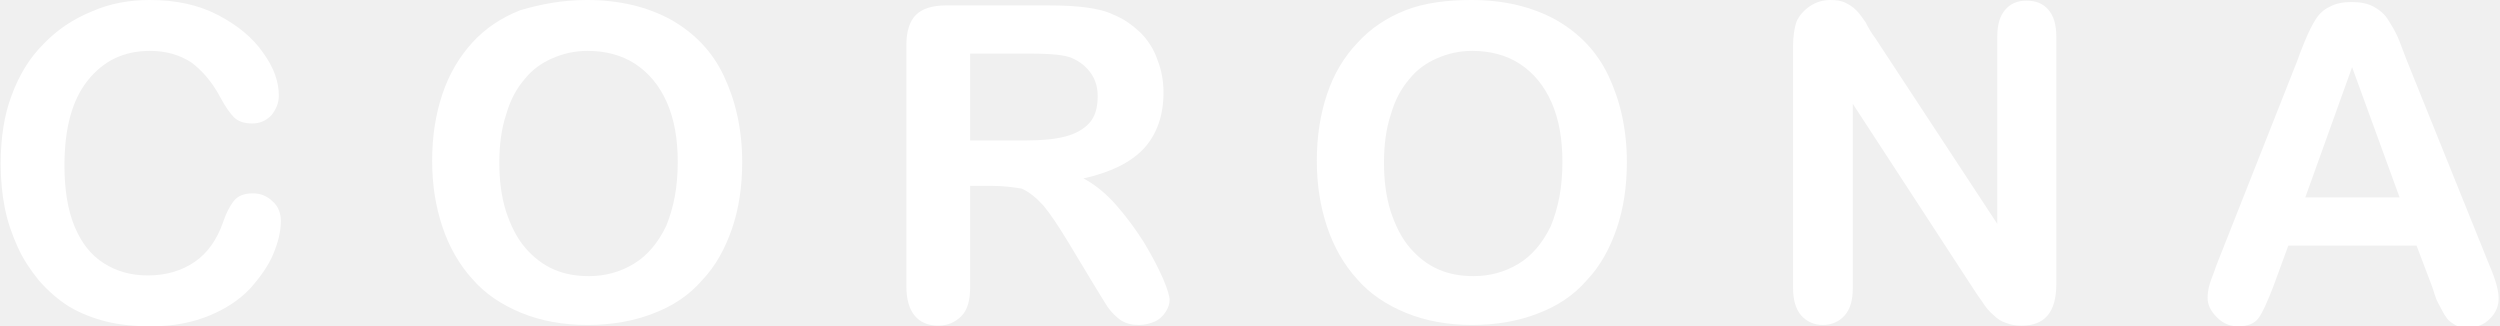
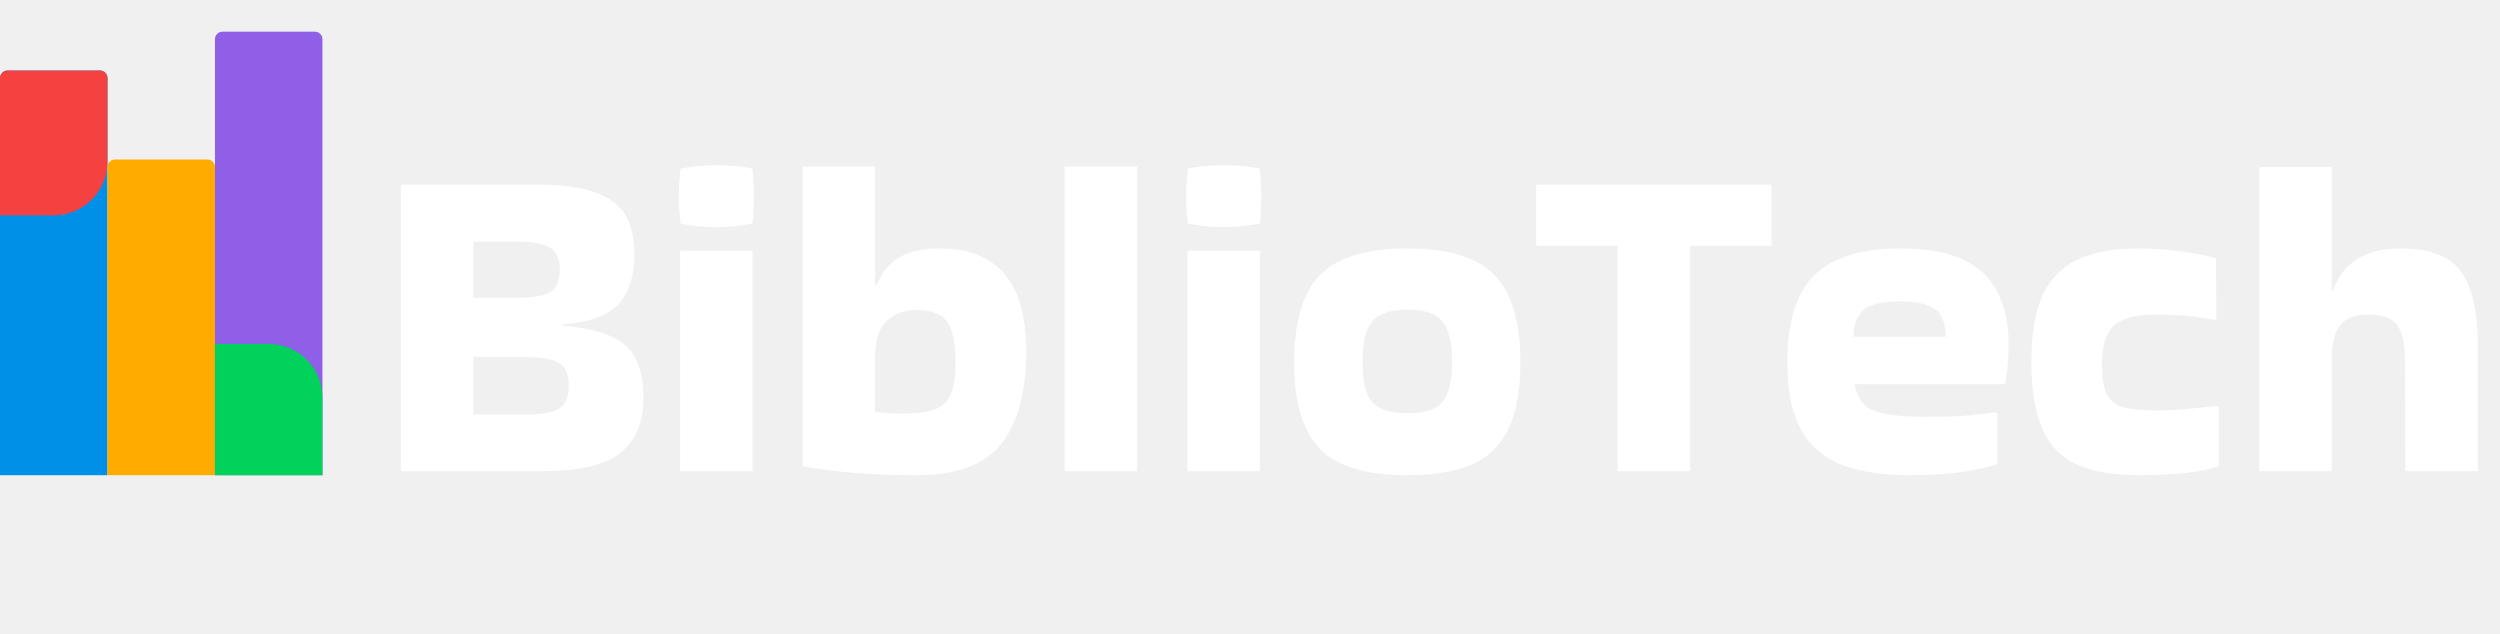
- <svg xmlns="http://www.w3.org/2000/svg" version="1.1" id="Layer_1" x="0px" y="0px" viewBox="0 0 368.5 48" style="enable-background:new 0 0 368.5 48;" xml:space="preserve">
-   <style type="text/css">
- 	.st0{fill:#FFFFFF;}
- </style>
-   <path class="st0" d="M41.4,32.6c0,1.5-0.4,3.1-1.1,4.8c-0.7,1.7-1.9,3.4-3.4,5.1c-1.6,1.7-3.6,3-6,4c-2.4,1-5.3,1.6-8.5,1.6  c-2.4,0-4.7-0.2-6.7-0.7c-2-0.5-3.8-1.2-5.5-2.2c-1.6-1-3.1-2.3-4.5-3.9c-1.2-1.5-2.3-3.1-3.1-4.9s-1.5-3.7-1.9-5.8  c-0.4-2-0.6-4.2-0.6-6.5c0-3.7,0.5-7.1,1.6-10c1.1-3,2.6-5.5,4.7-7.6c2-2.1,4.4-3.7,7.1-4.8C16.2,0.5,19.1,0,22.1,0  c3.8,0,7.1,0.7,10,2.2s5.2,3.4,6.7,5.6c1.6,2.2,2.3,4.3,2.3,6.3c0,1.1-0.4,2-1.1,2.9c-0.8,0.8-1.7,1.2-2.8,1.2  c-1.2,0-2.1-0.3-2.7-0.9c-0.6-0.6-1.3-1.6-2-2.9c-1.2-2.3-2.7-4-4.3-5.2c-1.7-1.1-3.7-1.7-6.1-1.7c-3.9,0-6.9,1.5-9.2,4.4  c-2.3,2.9-3.4,7.1-3.4,12.5c0,3.6,0.5,6.6,1.5,9c1,2.4,2.4,4.2,4.3,5.4c1.9,1.2,4,1.8,6.5,1.8c2.7,0,5-0.7,6.9-2s3.3-3.3,4.2-5.9  c0.4-1.2,0.9-2.2,1.5-3c0.6-0.8,1.5-1.2,2.9-1.2c1.1,0,2.1,0.4,2.9,1.2C41,30.4,41.4,31.4,41.4,32.6z" />
-   <path class="st0" d="M86.5,0c4.8,0,8.9,1,12.4,2.9c3.5,2,6.1,4.7,7.8,8.3s2.7,7.8,2.7,12.7c0,3.6-0.5,6.9-1.5,9.8  c-1,2.9-2.4,5.5-4.4,7.6c-1.9,2.2-4.3,3.8-7.2,4.9c-2.8,1.1-6.1,1.7-9.7,1.7c-3.6,0-6.9-0.6-9.8-1.8c-2.9-1.2-5.3-2.8-7.2-5  c-1.9-2.1-3.4-4.7-4.4-7.7c-1-3-1.5-6.2-1.5-9.7c0-3.6,0.5-6.8,1.5-9.8c1-3,2.5-5.5,4.4-7.6c1.9-2.1,4.3-3.7,7.1-4.8  C79.8,0.6,82.9,0,86.5,0z M99.9,23.9c0-3.4-0.5-6.3-1.6-8.8c-1.1-2.5-2.7-4.4-4.7-5.7c-2-1.3-4.4-1.9-7-1.9c-1.9,0-3.6,0.4-5.2,1.1  s-3,1.7-4.1,3.1c-1.2,1.4-2.1,3.1-2.7,5.2c-0.7,2.1-1,4.5-1,7.1c0,2.6,0.3,5,1,7.2c0.7,2.1,1.6,3.9,2.8,5.3c1.2,1.4,2.6,2.5,4.2,3.2  c1.6,0.7,3.3,1,5.2,1c2.4,0,4.6-0.6,6.6-1.8c2-1.2,3.6-3.1,4.8-5.6C99.3,30.6,99.9,27.6,99.9,23.9z" />
-   <path class="st0" d="M146.3,27.4H143v14.9c0,2-0.4,3.4-1.3,4.3c-0.9,0.9-2,1.4-3.4,1.4c-1.5,0-2.7-0.5-3.5-1.5  c-0.8-1-1.2-2.4-1.2-4.3V6.6c0-2,0.5-3.5,1.4-4.4c0.9-0.9,2.4-1.4,4.4-1.4h15.3c2.1,0,3.9,0.1,5.4,0.3c1.5,0.2,2.9,0.5,4.1,1.1  c1.5,0.6,2.7,1.5,3.9,2.6c1.1,1.1,2,2.5,2.5,4c0.6,1.5,0.9,3.1,0.9,4.8c0,3.5-1,6.2-2.9,8.3c-2,2.1-4.9,3.5-8.9,4.4  c1.7,0.9,3.3,2.2,4.8,3.9c1.5,1.7,2.9,3.6,4.1,5.5c1.2,2,2.1,3.7,2.8,5.3c0.7,1.6,1,2.7,1,3.2c0,0.6-0.2,1.2-0.6,1.8  c-0.4,0.6-0.9,1.1-1.6,1.4c-0.7,0.3-1.5,0.5-2.3,0.5c-1.1,0-1.9-0.2-2.7-0.7c-0.7-0.5-1.3-1.1-1.9-1.9c-0.5-0.8-1.2-1.9-2.1-3.4  l-3.8-6.3c-1.4-2.3-2.6-4.1-3.6-5.3c-1.1-1.2-2.1-2-3.2-2.5C149.3,27.6,148,27.4,146.3,27.4z M151.7,7.9H143v12.8h8.4  c2.3,0,4.2-0.2,5.7-0.6c1.5-0.4,2.7-1.1,3.5-2c0.8-0.9,1.2-2.2,1.2-3.9c0-1.3-0.3-2.4-1-3.4c-0.7-1-1.6-1.7-2.7-2.2  C157.1,8.1,154.9,7.9,151.7,7.9z" />
-   <path class="st0" d="M216.9,0c4.8,0,8.9,1,12.4,2.9c3.5,2,6.1,4.7,7.8,8.3s2.7,7.8,2.7,12.7c0,3.6-0.5,6.9-1.5,9.8  c-1,2.9-2.4,5.5-4.4,7.6c-1.9,2.2-4.3,3.8-7.2,4.9c-2.8,1.1-6.1,1.7-9.7,1.7c-3.6,0-6.9-0.6-9.8-1.8s-5.3-2.8-7.2-5  c-1.9-2.1-3.4-4.7-4.4-7.7c-1-3-1.5-6.2-1.5-9.7c0-3.6,0.5-6.8,1.5-9.8s2.5-5.5,4.5-7.6c1.9-2.1,4.3-3.7,7.1-4.8S213.4,0,216.9,0z   M230.3,23.9c0-3.4-0.5-6.3-1.6-8.8c-1.1-2.5-2.7-4.4-4.7-5.7c-2-1.3-4.4-1.9-7-1.9c-1.9,0-3.6,0.4-5.2,1.1s-3,1.7-4.1,3.1  c-1.2,1.4-2.1,3.1-2.7,5.2c-0.7,2.1-1,4.5-1,7.1c0,2.6,0.3,5,1,7.2c0.7,2.1,1.6,3.9,2.8,5.3c1.2,1.4,2.6,2.5,4.2,3.2s3.3,1,5.2,1  c2.4,0,4.6-0.6,6.6-1.8c2-1.2,3.6-3.1,4.8-5.6C229.7,30.6,230.3,27.6,230.3,23.9z" />
-   <path class="st0" d="M276.4,5.6L294.4,33V5.4c0-1.8,0.4-3.1,1.2-4c0.8-0.9,1.8-1.3,3.1-1.3c1.4,0,2.4,0.4,3.2,1.3  c0.8,0.9,1.2,2.2,1.2,4v36.5c0,4.1-1.7,6.1-5.1,6.1c-0.8,0-1.6-0.1-2.3-0.4c-0.7-0.2-1.3-0.6-1.9-1.2c-0.6-0.5-1.1-1.1-1.6-1.9  c-0.5-0.7-1-1.4-1.5-2.2l-17.6-27v27.2c0,1.8-0.4,3.1-1.2,4c-0.8,0.9-1.9,1.4-3.2,1.4c-1.3,0-2.4-0.5-3.2-1.4  c-0.8-0.9-1.2-2.3-1.2-4V6.8c0-1.5,0.2-2.7,0.5-3.6c0.4-0.9,1.1-1.7,2-2.3c0.9-0.6,1.9-0.9,3-0.9c0.8,0,1.6,0.1,2.2,0.4  s1.1,0.6,1.6,1.1c0.5,0.5,0.9,1.1,1.4,1.8C275.4,4.1,275.8,4.8,276.4,5.6z" />
-   <path class="st0" d="M358.4,42l-2.2-5.8h-18.9l-2.2,6c-0.9,2.3-1.6,3.9-2.2,4.7c-0.6,0.8-1.6,1.2-3,1.2c-1.2,0-2.2-0.4-3.1-1.3  c-0.9-0.9-1.4-1.8-1.4-2.9c0-0.6,0.1-1.3,0.3-2s0.6-1.6,1-2.8l11.9-30.1c0.3-0.9,0.7-1.9,1.2-3.1c0.5-1.2,1-2.2,1.5-3  c0.5-0.8,1.2-1.5,2.1-1.9c0.9-0.5,2-0.7,3.2-0.7c1.3,0,2.4,0.2,3.3,0.7s1.6,1.1,2.1,1.9c0.5,0.8,1,1.6,1.4,2.5  c0.4,0.9,0.8,2.1,1.4,3.6l12.1,30c1,2.3,1.4,3.9,1.4,5c0,1.1-0.4,2.1-1.3,3c-0.9,0.9-2,1.3-3.2,1.3c-0.7,0-1.4-0.1-1.9-0.4  c-0.5-0.3-1-0.6-1.3-1.1c-0.4-0.5-0.7-1.2-1.2-2.1S358.7,42.7,358.4,42z M339.8,29.1h13.9l-7-19.2L339.8,29.1z" />
+ <svg xmlns="http://www.w3.org/2000/svg" width="6629" height="1680" viewBox="0 0 6629 1680" fill="none">
+   <path d="M0 207C0 195.954 8.954 187 20 187H265C276.046 187 285 195.954 285 207V1260H0V207Z" fill="#0090E7" />
+   <path d="M0 207C0 195.954 8.954 187 20 187H265C276.046 187 285 195.954 285 207V428.5C285 507.201 221.201 571 142.5 571H0V207Z" fill="#F54240" />
+   <path d="M285 443C285 431.954 293.954 423 305 423H550C561.046 423 570 431.954 570 443V1260H285V443Z" fill="#FFAB00" />
+   <path d="M570 104C570 92.954 578.954 84 590 84H835C846.046 84 855 92.954 855 104V1260H570V104Z" fill="#8F5FE8" />
+   <path d="M570 912H712.5C791.201 912 855 975.799 855 1054.5V1260H570V912Z" fill="#00D25B" />
+   <path d="M1706.2 1054.8C1706.2 1118.8 1686.2 1167.2 1646.2 1200C1607 1232.8 1537.4 1249.2 1437.4 1249.2H1063V489.6H1109.8H1425.4C1491.8 489.6 1543.4 496.8 1580.2 511.2C1617.8 524.8 1644.2 545.2 1659.4 572.4C1674.6 599.6 1682.2 633.6 1682.2 674.4C1682.2 730.4 1668.6 774 1641.4 805.2C1615 835.6 1565 854 1491.4 860.4V864C1545.8 868 1588.6 877.2 1619.8 891.6C1651 905.2 1673 925.2 1685.8 951.6C1699.4 978 1706.2 1012.4 1706.2 1054.8ZM1372.6 640.8H1255V789.6H1372.6C1411.8 789.6 1440.2 784.8 1457.8 775.2C1475.4 764.8 1484.2 744.8 1484.2 715.2C1484.2 686.4 1475.4 666.8 1457.8 656.4C1440.2 646 1411.8 640.8 1372.6 640.8ZM1396.6 946.8H1255V1099.2H1396.6C1435.8 1099.2 1464.2 1094 1481.8 1083.6C1499.4 1072.4 1508.2 1052 1508.2 1022.4C1508.2 992 1499.4 972 1481.8 962.4C1464.2 952 1435.8 946.8 1396.6 946.8ZM1995.37 447.6C1997.77 476.4 1998.97 500.4 1998.97 519.6C1998.97 530.8 1998.57 542.4 1997.77 554.4C1997.77 565.6 1996.97 578.4 1995.37 592.8C1978.57 596 1962.17 598.4 1946.17 600C1930.17 601.6 1914.17 602.4 1898.17 602.4C1882.97 602.4 1867.37 601.6 1851.37 600C1836.17 598.4 1820.57 596 1804.57 592.8C1802.97 579.2 1801.77 566.8 1800.97 555.6C1800.17 543.6 1799.77 532 1799.77 520.8C1799.77 510.4 1800.17 499.2 1800.97 487.2C1801.77 475.2 1802.97 462 1804.57 447.6C1820.57 443.6 1836.57 441.2 1852.57 440.4C1869.37 438.8 1885.77 438 1901.77 438C1916.97 438 1932.17 438.8 1947.37 440.4C1963.37 441.2 1979.37 443.6 1995.37 447.6ZM1995.37 1249.2H1803.37V664.8H1995.37V1249.2ZM2721.03 931.2C2721.03 1039.2 2699.03 1121.2 2655.03 1177.2C2611.03 1232.4 2536.23 1260 2430.63 1260C2371.43 1260 2316.23 1258 2265.03 1254C2214.63 1249.2 2170.23 1243.6 2131.83 1237.2L2128.23 1234.8V441.6H2320.23V754.8H2325.03C2336.23 726 2354.63 702.8 2380.23 685.2C2406.63 667.6 2443.83 658.8 2491.83 658.8C2644.63 658.8 2721.03 749.6 2721.03 931.2ZM2320.23 951.6V1092C2339.43 1095.2 2361.83 1096.8 2387.43 1096.8C2425.03 1096.8 2454.23 1093.6 2475.03 1087.2C2496.63 1080 2511.83 1066.4 2520.63 1046.4C2529.43 1026.4 2533.83 997.6 2533.83 960C2533.83 912.8 2527.03 878 2513.43 855.6C2499.83 833.2 2471.83 822 2429.43 822C2397.43 822 2371.03 832 2350.23 852C2330.23 871.2 2320.23 904.4 2320.23 951.6ZM3015.16 1249.2H2823.16V441.6H3015.16V1249.2ZM3340.68 447.6C3343.08 476.4 3344.28 500.4 3344.28 519.6C3344.28 530.8 3343.88 542.4 3343.08 554.4C3343.08 565.6 3342.28 578.4 3340.68 592.8C3323.88 596 3307.48 598.4 3291.48 600C3275.48 601.6 3259.48 602.4 3243.48 602.4C3228.28 602.4 3212.68 601.6 3196.68 600C3181.48 598.4 3165.88 596 3149.88 592.8C3148.28 579.2 3147.08 566.8 3146.28 555.6C3145.48 543.6 3145.08 532 3145.08 520.8C3145.08 510.4 3145.48 499.2 3146.28 487.2C3147.08 475.2 3148.28 462 3149.88 447.6C3165.88 443.6 3181.88 441.2 3197.88 440.4C3214.68 438.8 3231.08 438 3247.08 438C3262.28 438 3277.48 438.8 3292.68 440.4C3308.68 441.2 3324.68 443.6 3340.68 447.6ZM3340.68 1249.2H3148.68V664.8H3340.68V1249.2ZM3431.55 961.2C3431.55 854 3454.35 776.8 3499.95 729.6C3545.55 682.4 3622.75 658.8 3731.55 658.8C3804.35 658.8 3862.75 669.2 3906.75 690C3950.75 710.8 3982.35 743.6 4001.55 788.4C4021.55 832.4 4031.55 890 4031.55 961.2C4031.55 1031.6 4021.55 1088.8 4001.55 1132.8C3982.35 1176.8 3950.75 1209.2 3906.75 1230C3862.75 1250 3804.35 1260 3731.55 1260C3622.75 1260 3545.55 1236.8 3499.95 1190.4C3454.35 1143.2 3431.55 1066.8 3431.55 961.2ZM3731.55 1095.6C3777.95 1095.6 3809.15 1085.6 3825.15 1065.6C3841.95 1044.8 3850.35 1008.8 3850.35 957.6C3850.35 908.8 3841.95 874 3825.15 853.2C3809.15 831.6 3777.95 820.8 3731.55 820.8C3686.75 820.8 3655.55 831.6 3637.95 853.2C3621.15 874 3612.75 908.8 3612.75 957.6C3612.75 1008.8 3621.15 1044.8 3637.95 1065.6C3655.55 1085.6 3686.75 1095.6 3731.55 1095.6ZM4289.31 1249.2V651.6H4073.31V489.6H4697.31V651.6H4481.31V1249.2H4289.31ZM5296.16 1230C5273.76 1238 5242.56 1245.2 5202.56 1251.6C5163.36 1257.2 5116.56 1260 5062.16 1260C4993.36 1260 4934.56 1251.2 4885.76 1233.6C4837.76 1215.2 4801.36 1184.4 4776.56 1141.2C4751.76 1097.2 4739.36 1036.4 4739.36 958.8C4739.36 853.2 4763.36 776.8 4811.36 729.6C4860.16 682.4 4935.36 658.8 5036.96 658.8C5109.76 658.8 5166.96 669.2 5208.56 690C5250.96 710.8 5280.96 740.4 5298.56 778.8C5316.96 816.4 5326.16 861.2 5326.16 913.2C5326.16 928.4 5325.36 944.8 5323.76 962.4C5322.96 980 5320.96 997.2 5317.76 1014L5312.96 1018.8H4918.16C4923.76 1054 4940.16 1077.2 4967.36 1088.4C4995.36 1099.6 5040.56 1105.2 5102.96 1105.2C5144.56 1105.2 5178.96 1104.4 5206.16 1102.8C5234.16 1100.4 5262.56 1097.2 5291.36 1093.2L5296.16 1096.8V1230ZM5159.36 892.8C5159.36 873.6 5156.16 857.2 5149.76 843.6C5144.16 829.2 5132.56 818.4 5114.96 811.2C5097.36 803.2 5071.36 799.2 5036.96 799.2C4986.56 799.2 4953.36 808 4937.36 825.6C4922.16 842.4 4914.56 864.8 4914.56 892.8H5159.36ZM5883.03 1080V1236C5863.03 1244 5833.43 1250 5794.23 1254C5755.03 1258 5713.43 1260 5669.43 1260C5606.23 1260 5553.43 1251.2 5511.03 1233.6C5469.43 1216 5438.23 1185.6 5417.43 1142.4C5397.43 1099.2 5387.03 1039.2 5386.23 962.4C5386.23 883.2 5397.03 821.6 5418.63 777.6C5441.03 733.6 5473.43 702.8 5515.83 685.2C5558.23 667.6 5609.03 658.8 5668.23 658.8C5703.43 658.8 5740.63 661.2 5779.83 666C5819.03 670.8 5851.03 677.2 5875.83 685.2L5877.03 846L5873.43 848.4C5849.43 843.6 5823.83 840 5796.63 837.6C5769.43 835.2 5742.63 834 5716.23 834C5662.63 834 5625.43 844 5604.63 864C5583.83 884 5573.43 917.6 5573.43 964.8C5573.43 1000.8 5577.83 1027.6 5586.63 1045.2C5595.43 1062.8 5610.23 1074.4 5631.03 1080C5651.83 1085.6 5680.23 1088.4 5716.23 1088.4C5744.23 1088.4 5771.03 1087.2 5796.63 1084.8C5822.23 1082.4 5849.43 1079.6 5878.23 1076.4L5883.03 1080ZM6182.73 1249.2H5990.73V442.8H6182.73V771.6H6186.33C6197.53 735.6 6217.93 708 6247.53 688.8C6277.93 668.8 6317.53 658.8 6366.33 658.8C6412.73 658.8 6450.73 666.4 6480.33 681.6C6510.73 696.8 6533.13 723.6 6547.53 762C6562.73 799.6 6570.33 852.8 6570.33 921.6V1249.2H6378.33L6377.13 958.8C6377.13 914 6370.33 882 6356.73 862.8C6343.13 843.6 6317.53 834 6279.93 834C6246.33 834 6221.93 842.8 6206.73 860.4C6191.53 878 6183.53 907.6 6182.73 949.2V1249.2Z" fill="white" />
</svg>
